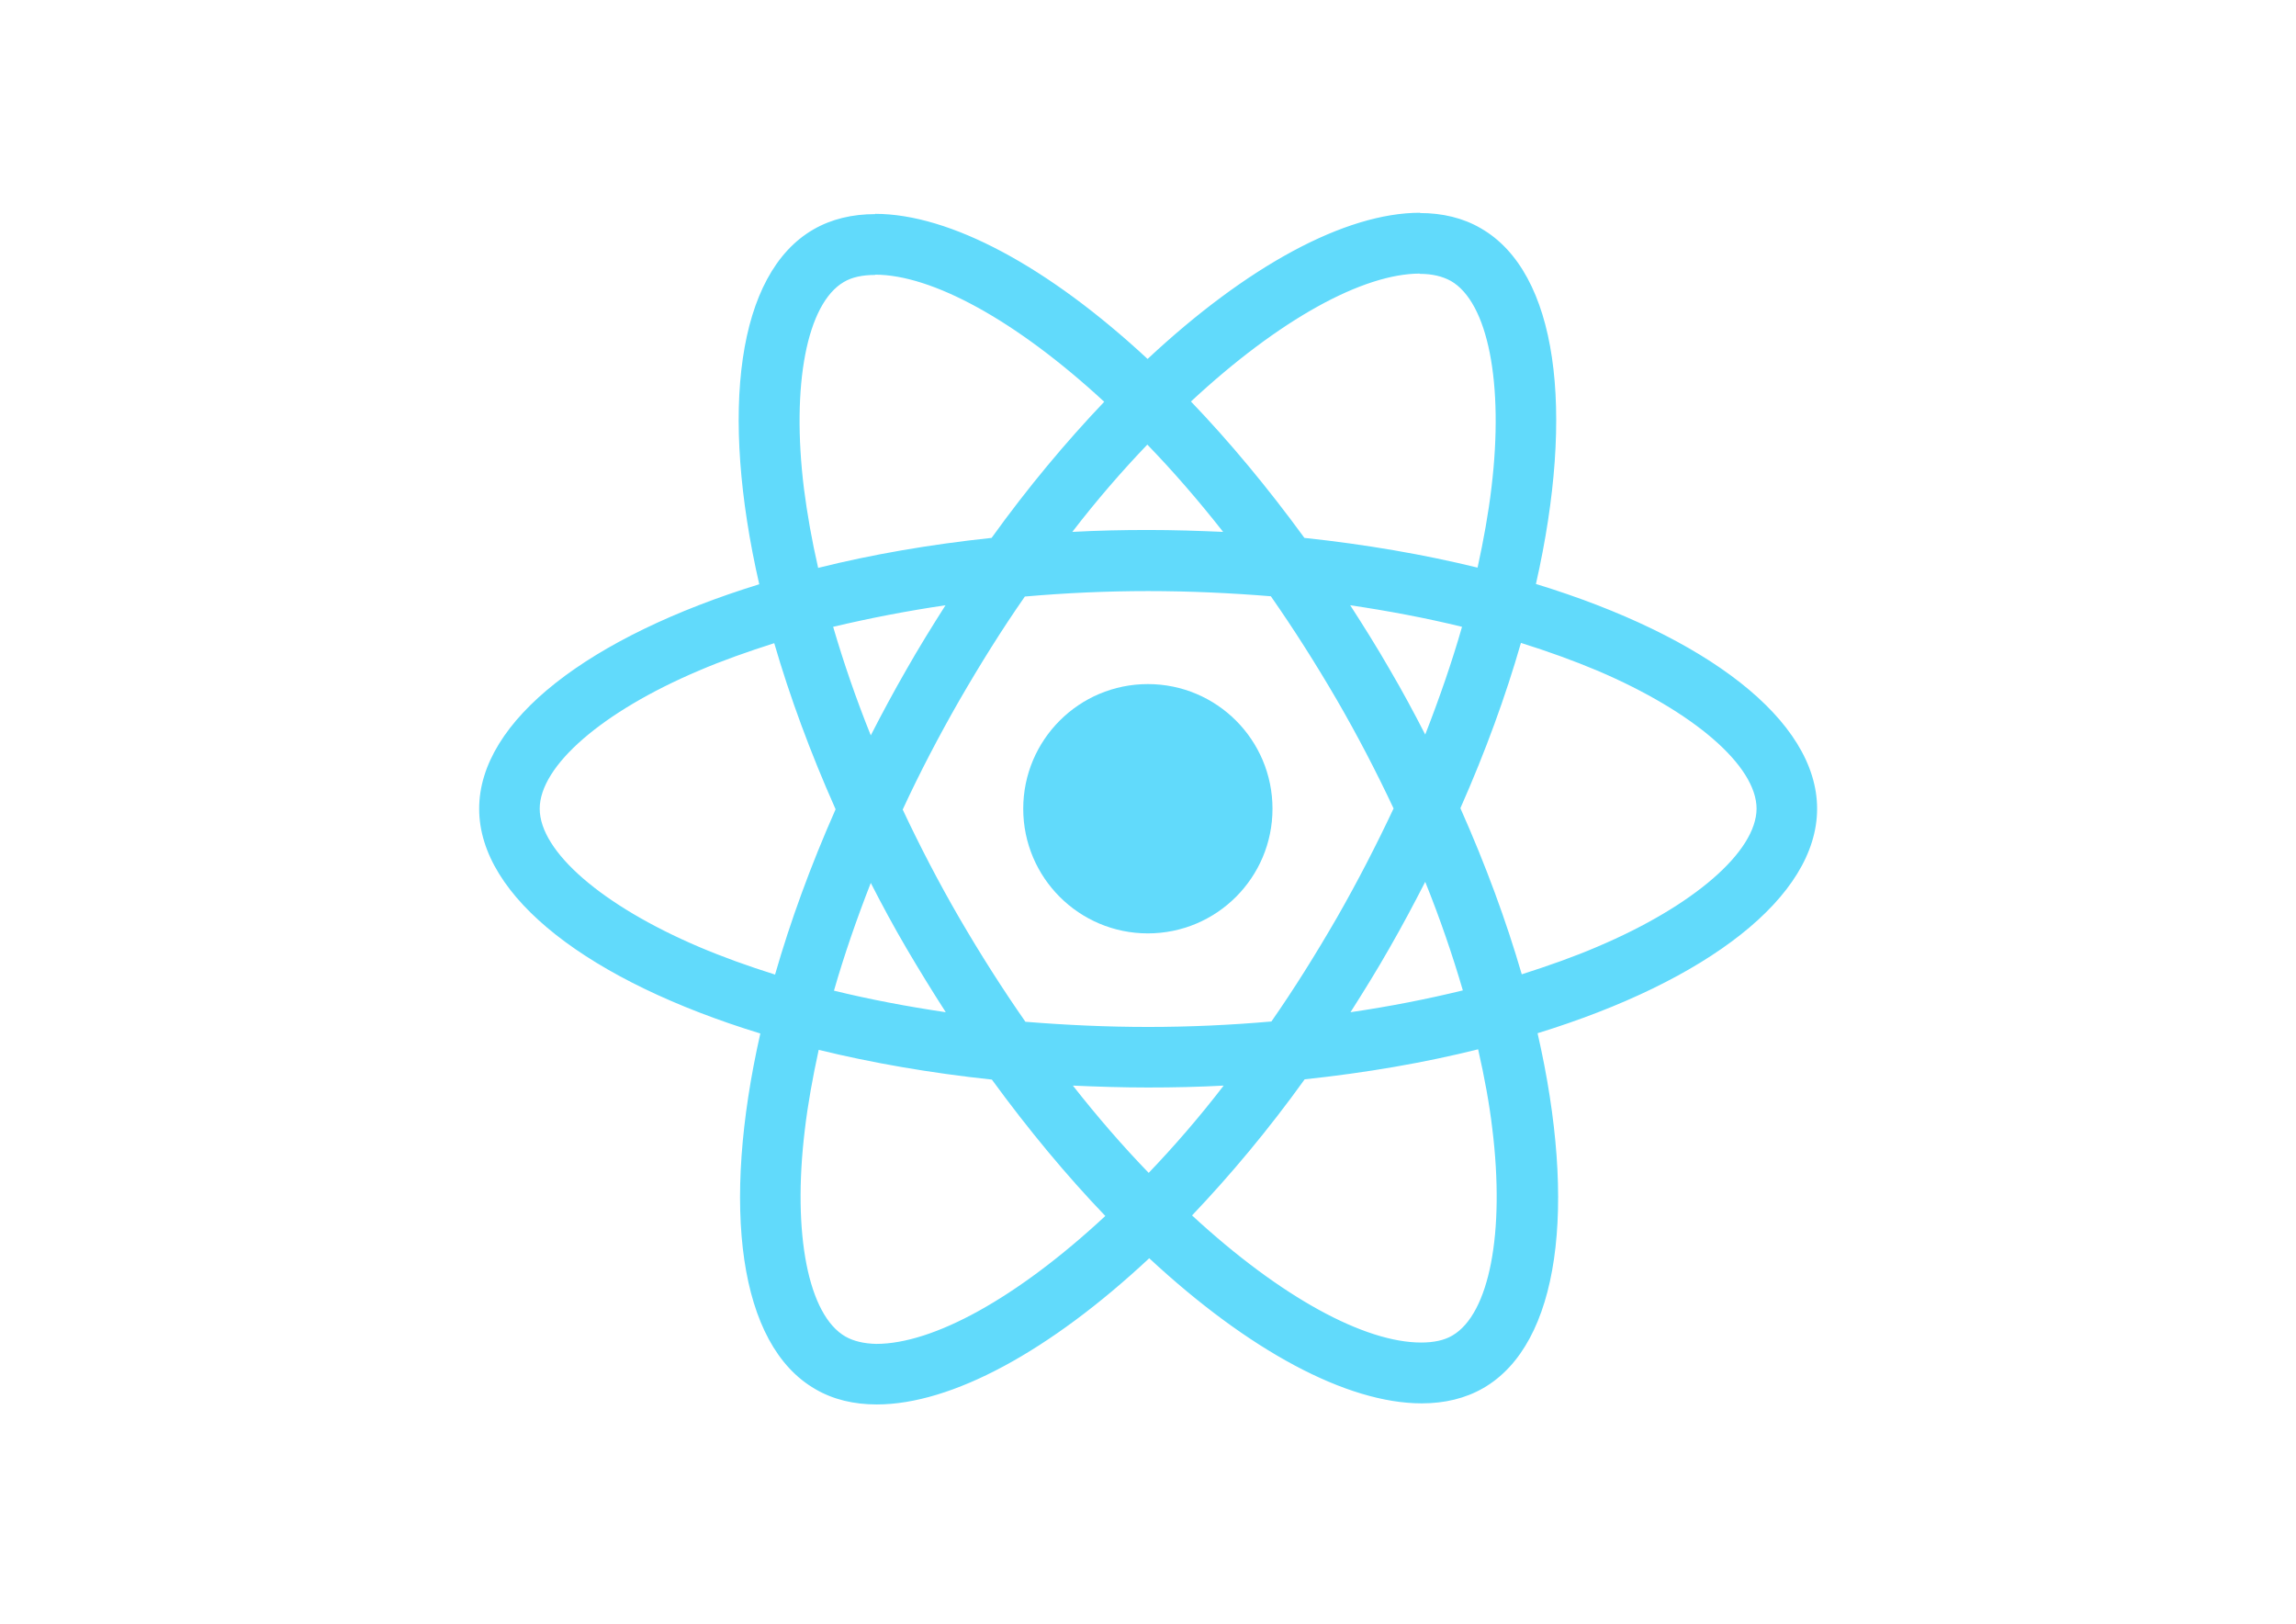
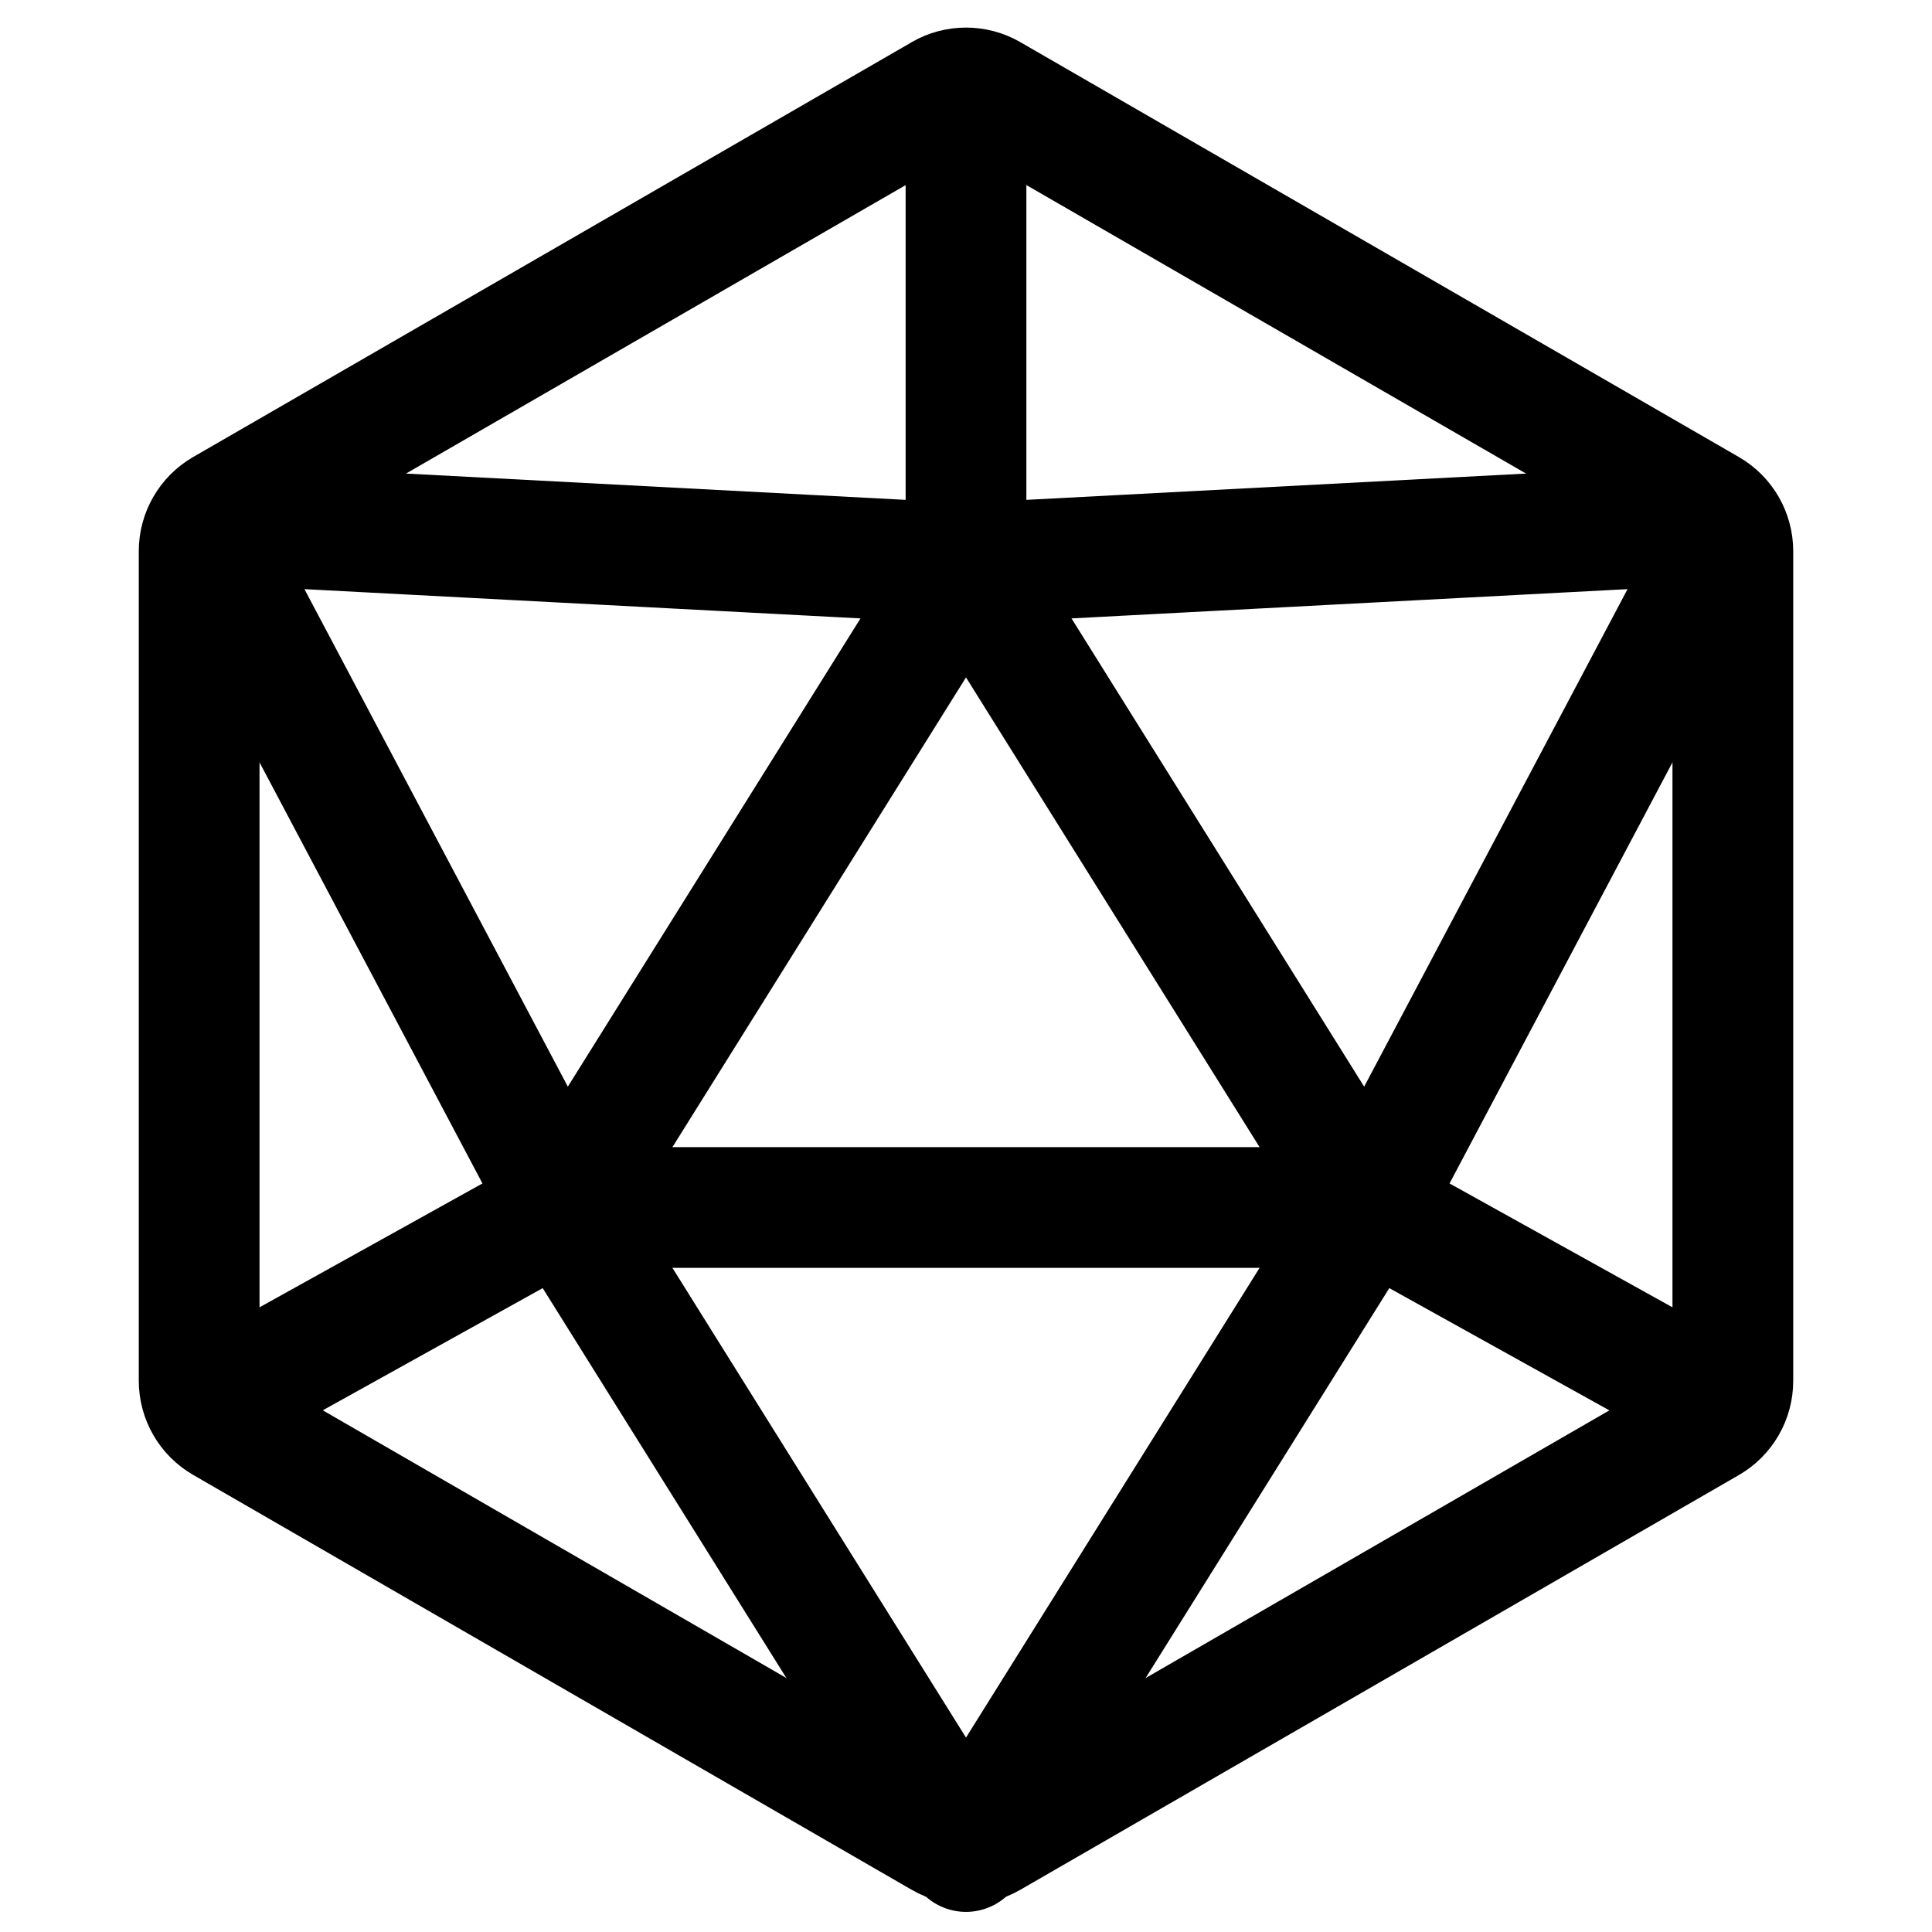
- <svg xmlns="http://www.w3.org/2000/svg" viewBox="0 0 841.9 595.3">
-   <g fill="#61DAFB">
-     <path d="M666.3 296.5c0-32.5-40.7-63.3-103.1-82.4 14.4-63.6 8-114.2-20.2-130.4-6.5-3.8-14.1-5.6-22.4-5.6v22.3c4.6 0 8.3.9 11.4 2.6 13.6 7.8 19.5 37.5 14.9 75.7-1.1 9.4-2.9 19.3-5.1 29.4-19.6-4.8-41-8.5-63.5-10.9-13.5-18.5-27.5-35.3-41.6-50 32.6-30.3 63.2-46.9 84-46.9V78c-27.5 0-63.5 19.6-99.9 53.6-36.4-33.8-72.4-53.2-99.9-53.2v22.3c20.7 0 51.4 16.5 84 46.6-14 14.7-28 31.4-41.3 49.9-22.6 2.4-44 6.1-63.6 11-2.3-10-4-19.7-5.2-29-4.7-38.2 1.1-67.9 14.6-75.8 3-1.8 6.9-2.6 11.5-2.6V78.5c-8.4 0-16 1.8-22.6 5.6-28.1 16.2-34.4 66.7-19.9 130.1-62.2 19.2-102.7 49.9-102.7 82.3 0 32.5 40.7 63.3 103.1 82.4-14.4 63.6-8 114.2 20.2 130.4 6.5 3.8 14.1 5.6 22.5 5.6 27.5 0 63.5-19.6 99.9-53.6 36.4 33.8 72.4 53.2 99.9 53.2 8.4 0 16-1.8 22.6-5.6 28.1-16.2 34.4-66.7 19.9-130.1 62-19.1 102.5-49.9 102.5-82.3zm-130.2-66.7c-3.7 12.9-8.3 26.2-13.5 39.5-4.1-8-8.4-16-13.1-24-4.6-8-9.5-15.8-14.4-23.4 14.2 2.1 27.9 4.7 41 7.9zm-45.8 106.5c-7.8 13.5-15.8 26.3-24.1 38.2-14.9 1.3-30 2-45.2 2-15.1 0-30.2-.7-45-1.9-8.3-11.9-16.4-24.6-24.2-38-7.6-13.1-14.5-26.4-20.8-39.8 6.2-13.4 13.2-26.8 20.7-39.9 7.8-13.5 15.8-26.3 24.1-38.2 14.9-1.3 30-2 45.2-2 15.1 0 30.2.7 45 1.9 8.3 11.9 16.4 24.6 24.2 38 7.6 13.1 14.5 26.4 20.8 39.8-6.3 13.4-13.2 26.8-20.7 39.9zm32.3-13c5.4 13.4 10 26.8 13.8 39.8-13.1 3.2-26.9 5.9-41.2 8 4.9-7.7 9.8-15.6 14.4-23.7 4.6-8 8.9-16.1 13-24.1zM421.2 430c-9.3-9.6-18.6-20.3-27.8-32 9 .4 18.2.7 27.5.7 9.4 0 18.7-.2 27.8-.7-9 11.7-18.3 22.4-27.5 32zm-74.4-58.9c-14.2-2.1-27.9-4.7-41-7.9 3.7-12.9 8.3-26.2 13.5-39.5 4.1 8 8.4 16 13.1 24 4.7 8 9.5 15.8 14.4 23.4zM420.7 163c9.3 9.6 18.6 20.3 27.8 32-9-.4-18.2-.7-27.5-.7-9.4 0-18.7.2-27.8.7 9-11.7 18.3-22.4 27.5-32zm-74 58.9c-4.9 7.7-9.8 15.6-14.4 23.7-4.6 8-8.9 16-13 24-5.4-13.4-10-26.8-13.8-39.8 13.1-3.1 26.9-5.8 41.2-7.9zm-90.5 125.2c-35.4-15.1-58.3-34.9-58.3-50.6 0-15.7 22.9-35.6 58.3-50.6 8.6-3.7 18-7 27.7-10.1 5.7 19.6 13.2 40 22.5 60.9-9.2 20.8-16.6 41.1-22.2 60.6-9.9-3.1-19.3-6.5-28-10.2zM310 490c-13.6-7.8-19.5-37.5-14.9-75.7 1.1-9.4 2.9-19.3 5.1-29.4 19.6 4.8 41 8.5 63.5 10.9 13.5 18.5 27.5 35.3 41.6 50-32.6 30.3-63.2 46.9-84 46.9-4.5-.1-8.3-1-11.3-2.7zm237.2-76.2c4.7 38.2-1.1 67.9-14.6 75.8-3 1.8-6.9 2.6-11.5 2.6-20.7 0-51.4-16.5-84-46.6 14-14.7 28-31.4 41.3-49.9 22.6-2.4 44-6.1 63.6-11 2.3 10.1 4.1 19.8 5.2 29.1zm38.5-66.7c-8.6 3.7-18 7-27.7 10.1-5.7-19.6-13.2-40-22.5-60.9 9.2-20.8 16.6-41.1 22.2-60.6 9.9 3.1 19.3 6.5 28.1 10.2 35.4 15.1 58.3 34.9 58.3 50.6-.1 15.7-23 35.6-58.4 50.6zM320.8 78.4z" />
-     <circle cx="420.9" cy="296.5" r="45.7" />
-     <path d="M520.5 78.1z" />
-   </g>
+ <svg xmlns="http://www.w3.org/2000/svg" width="24px" height="24px" viewBox="0 0 24 24" stroke-width="1.5" fill="none" color="#000000">
+   <path d="M11.7 1.173a.6.6 0 01.6 0l8.926 5.154a.6.6 0 01.3.52v10.307a.6.6 0 01-.3.52L12.3 22.826a.6.6 0 01-.6 0l-8.926-5.154a.6.6 0 01-.3-.52V6.847a.6.6 0 01.3-.52L11.7 1.174z" stroke="#000000" stroke-width="1.5" stroke-linecap="round" stroke-linejoin="round" />
+   <path d="M17 15H7l5-8 5 8z" stroke="#000000" stroke-width="1.5" stroke-linecap="round" stroke-linejoin="round" />
+   <path d="M2.5 6.5L12 7M2.5 6.5L7 15M21.5 6.5L17 15M21.5 6.5L12 7V1M21.5 17.5L17 15M2.5 17.5L7 15M7 15l5 8 5-8" stroke="#000000" stroke-width="1.5" stroke-linejoin="round" />
</svg>
